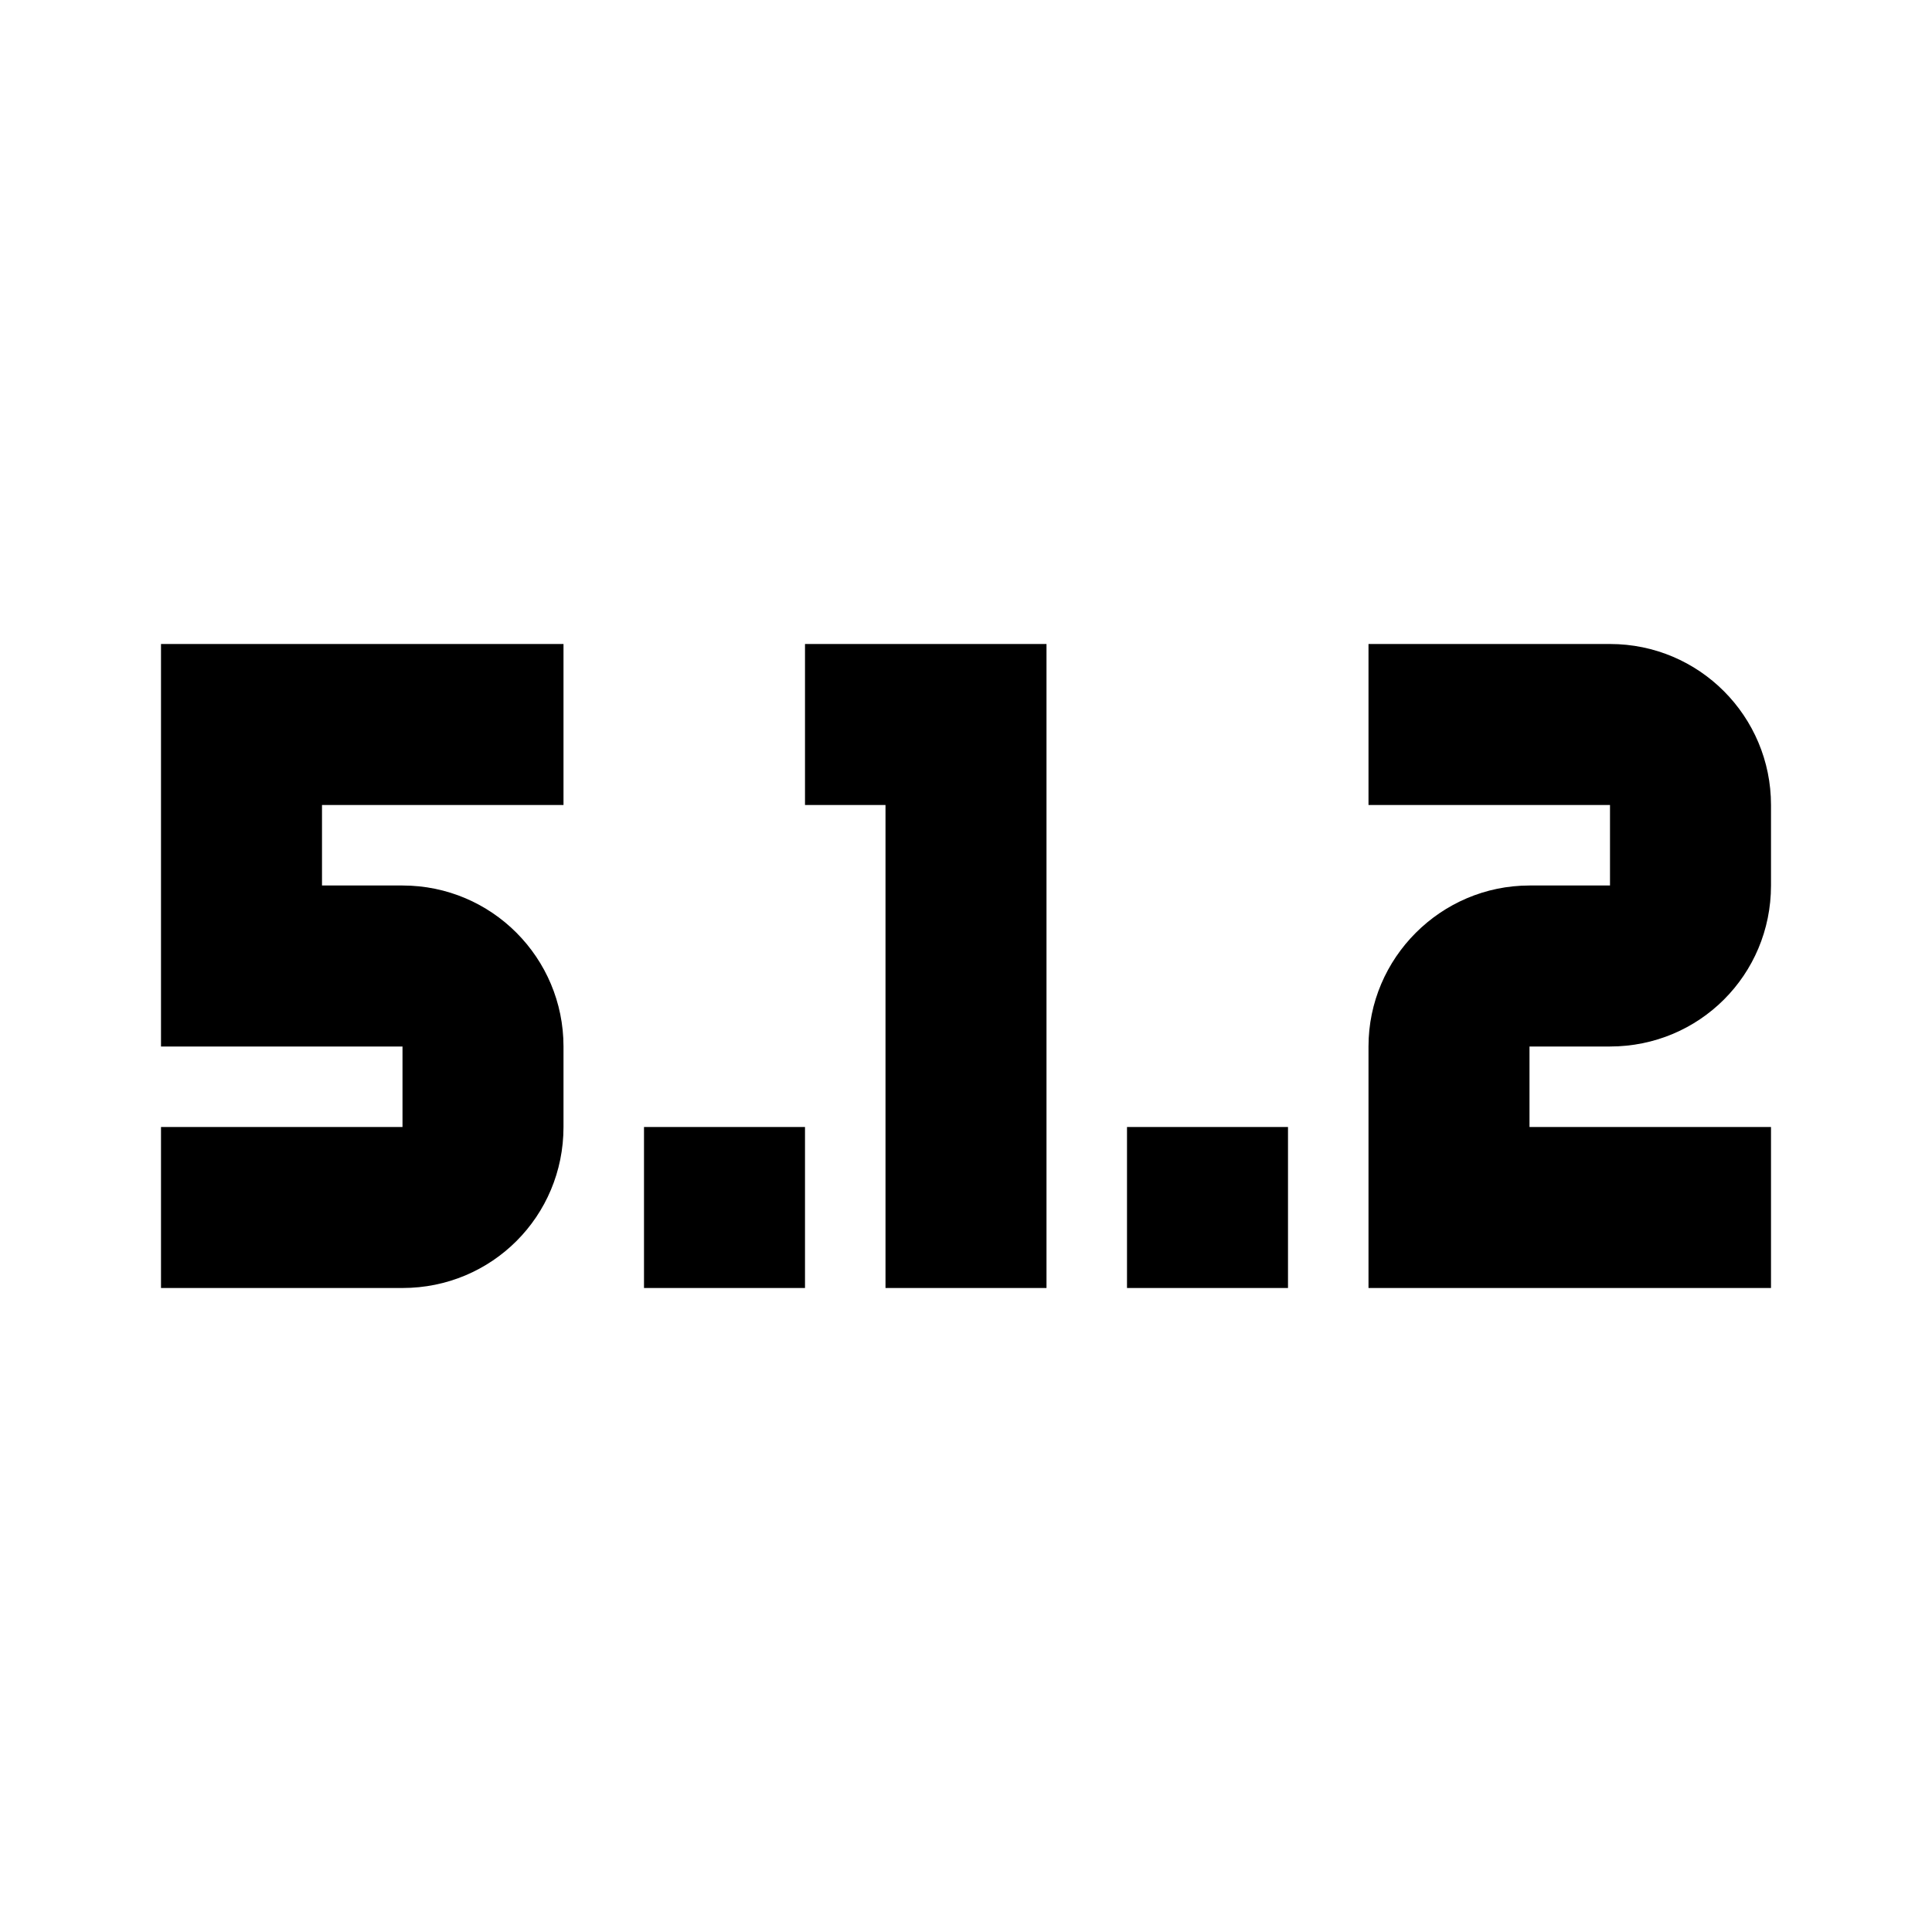
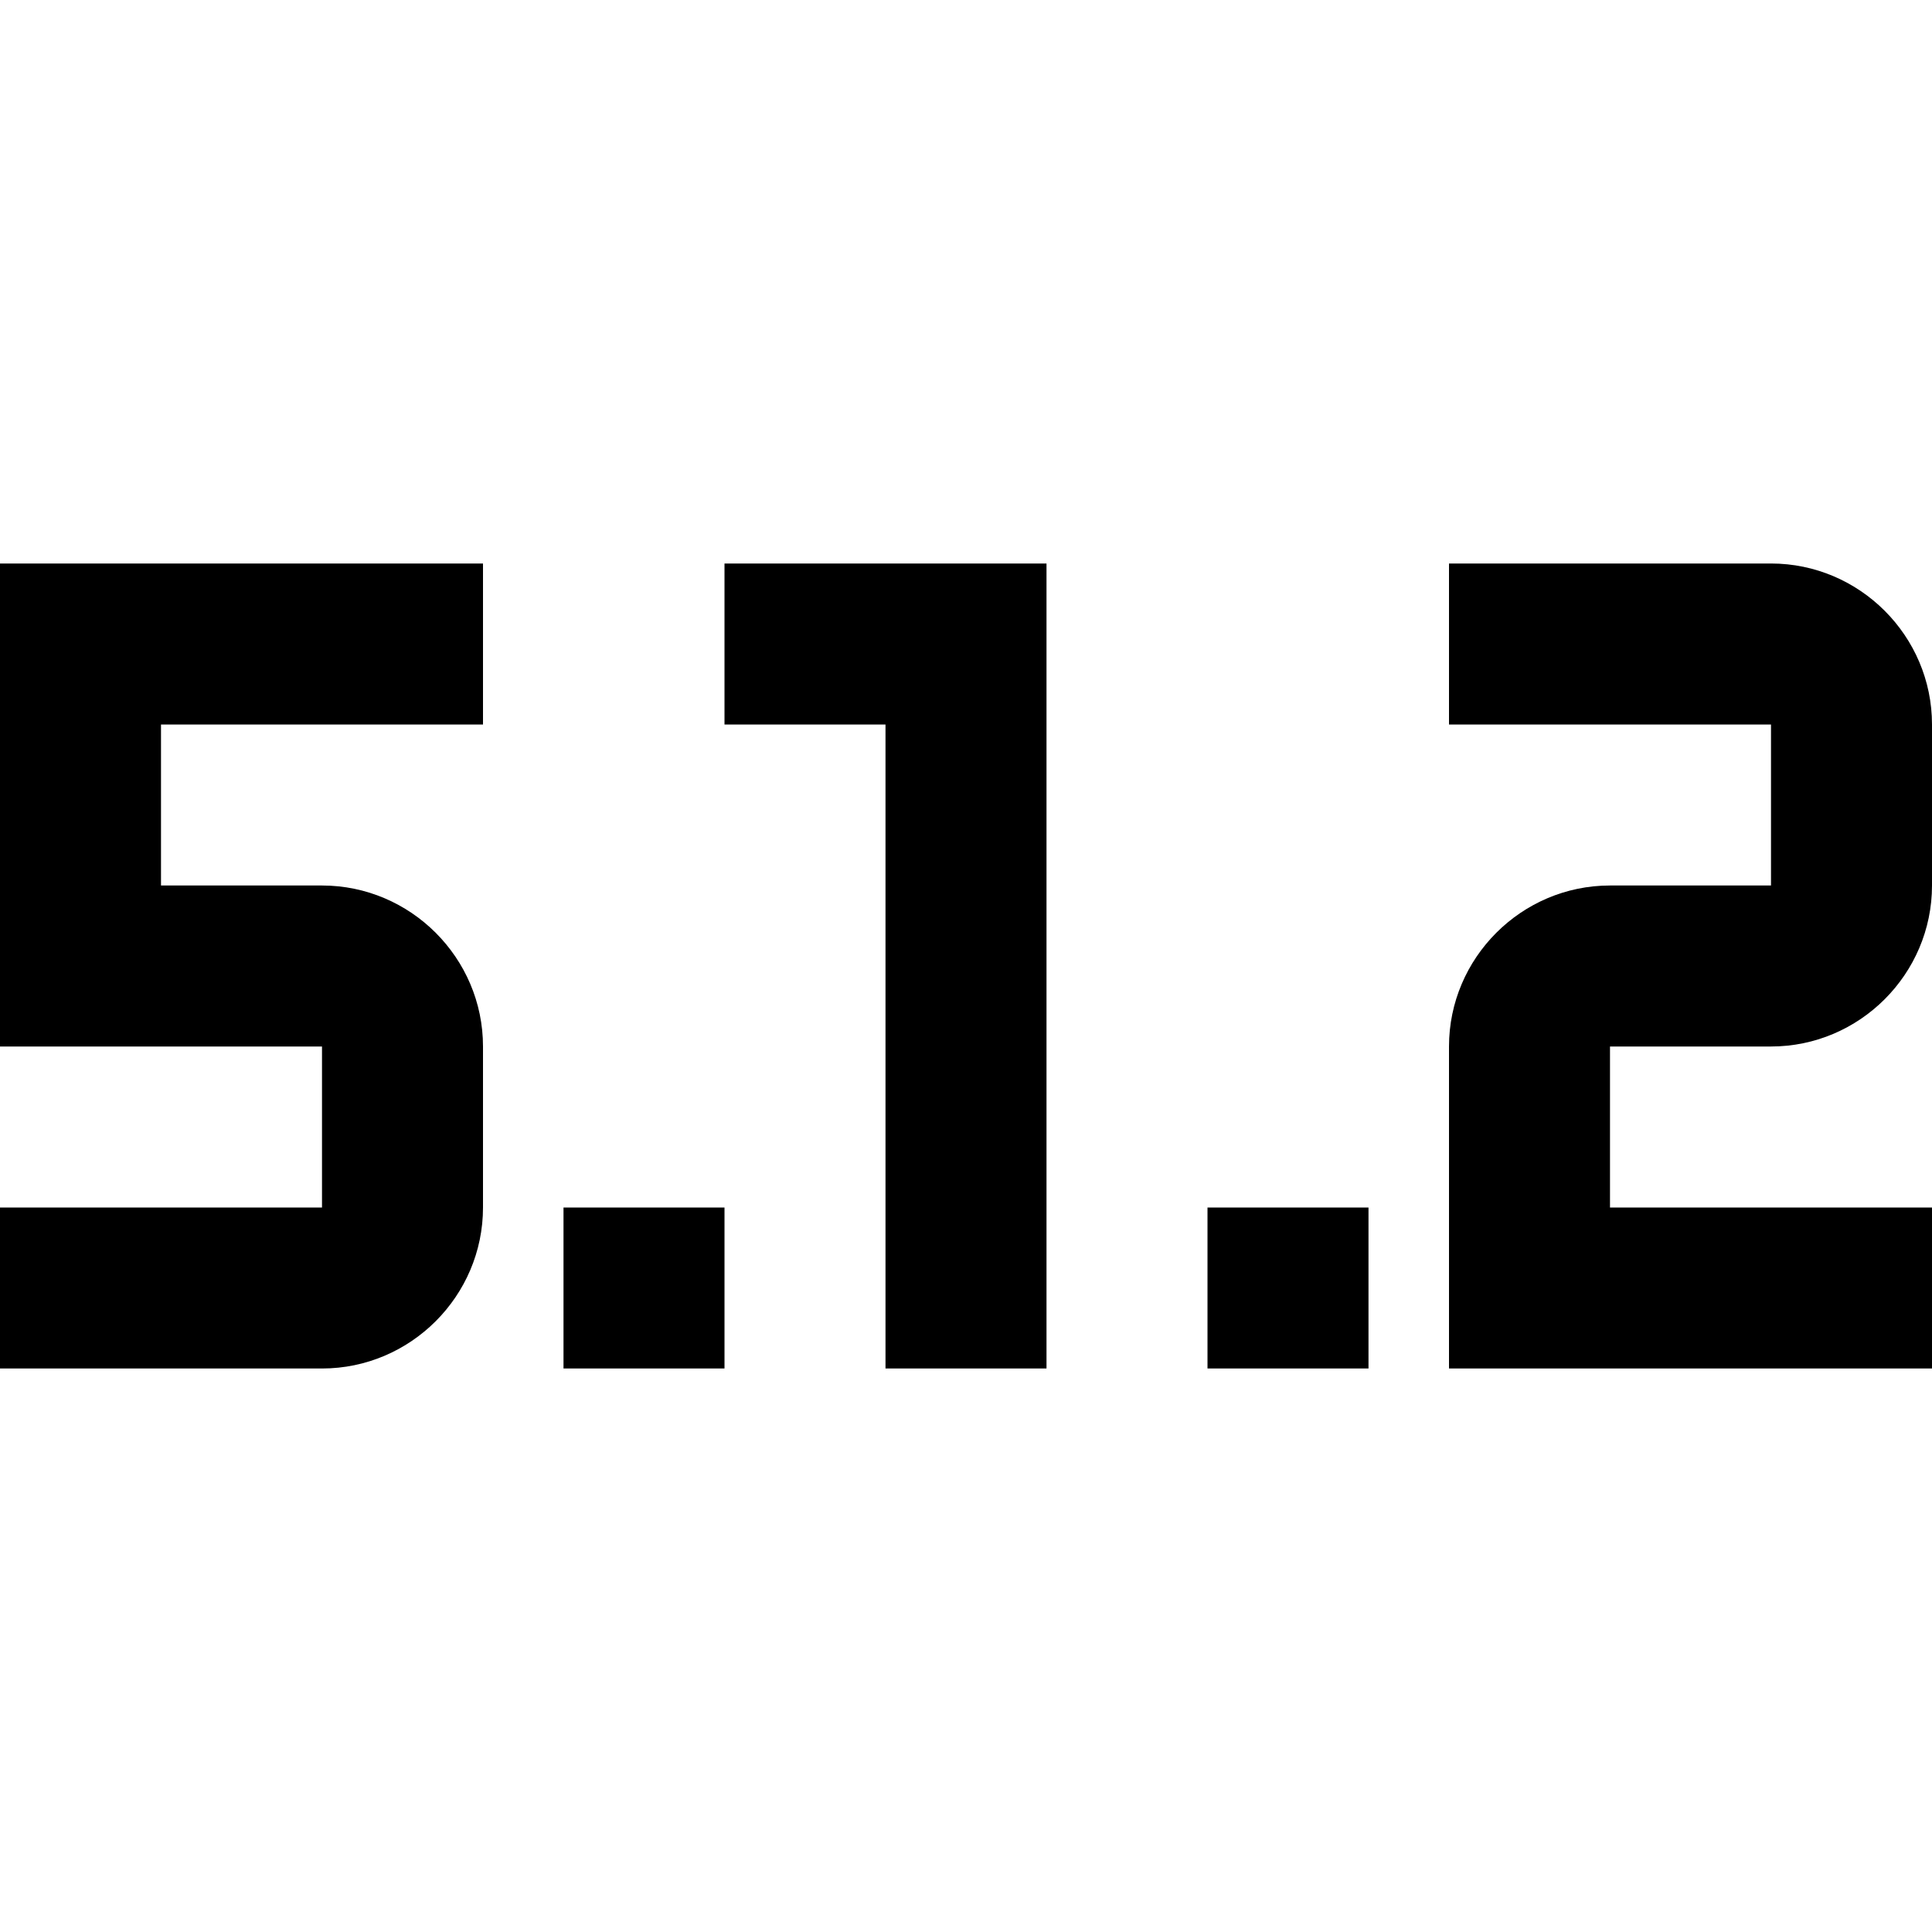
<svg xmlns="http://www.w3.org/2000/svg" width="24" height="24">
-   <path d="M2 8V13H5V14H2V16H5C6.11 16 7 15.11 7 14V13C7 11.9 6.11 11 5 11H4V10H7V8H2M10 8V10H11V16H13V8H10M17 8V10H20V11H19C17.9 11 17 11.9 17 13V16H22V14H19V13H20C21.11 13 22 12.11 22 11V10C22 8.9 21.11 8 20 8H17M8 14V16H10V14H8M14 14V16H16V14H14Z" />
+   <path d="M18 7V9H22V11H20C18.9 11 18 11.9 18 13V17H24V15H20V13H22C23.1 13 24 12.1 24 11V9C24 7.9 23.1 7 22 7H18M9 17H7V15H9V17M9 7V9H11V17H13V7H9M0 7V13H4V15H0V17H4C5.1 17 6 16.1 6 15V13C6 11.9 5.1 11 4 11H2V9H6V7H0M17 17H15V15H17V17" />
</svg>
